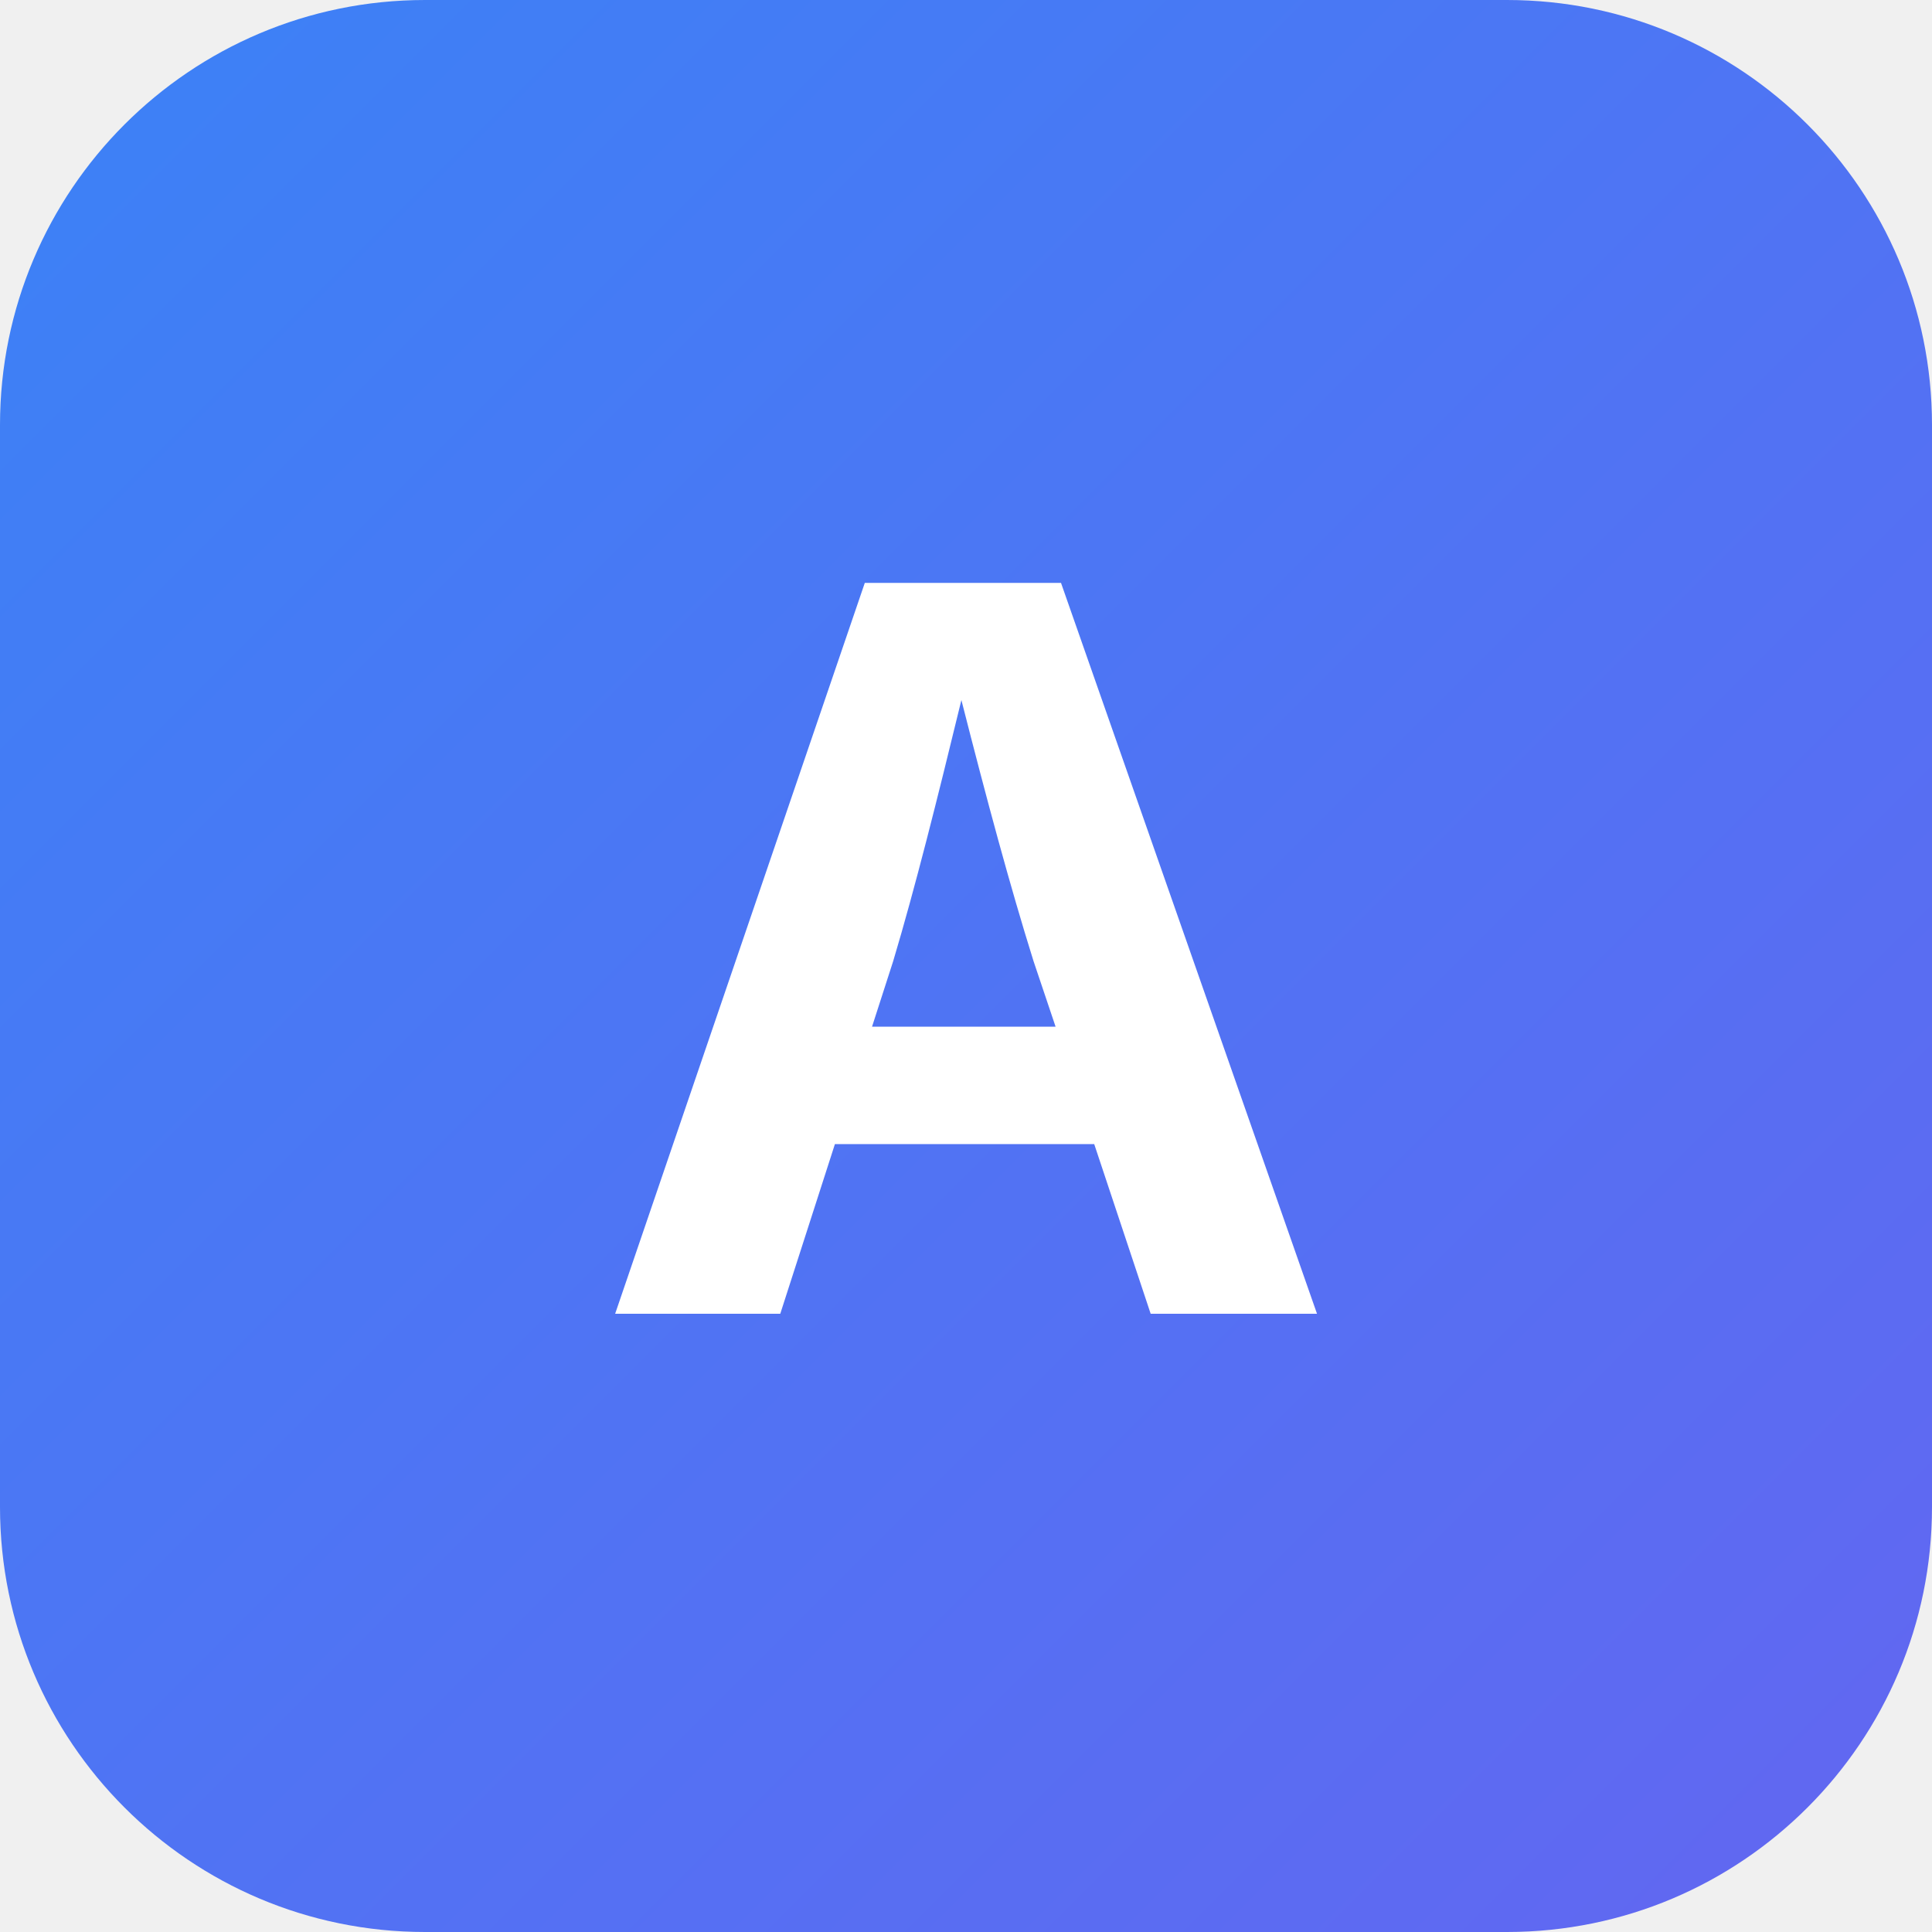
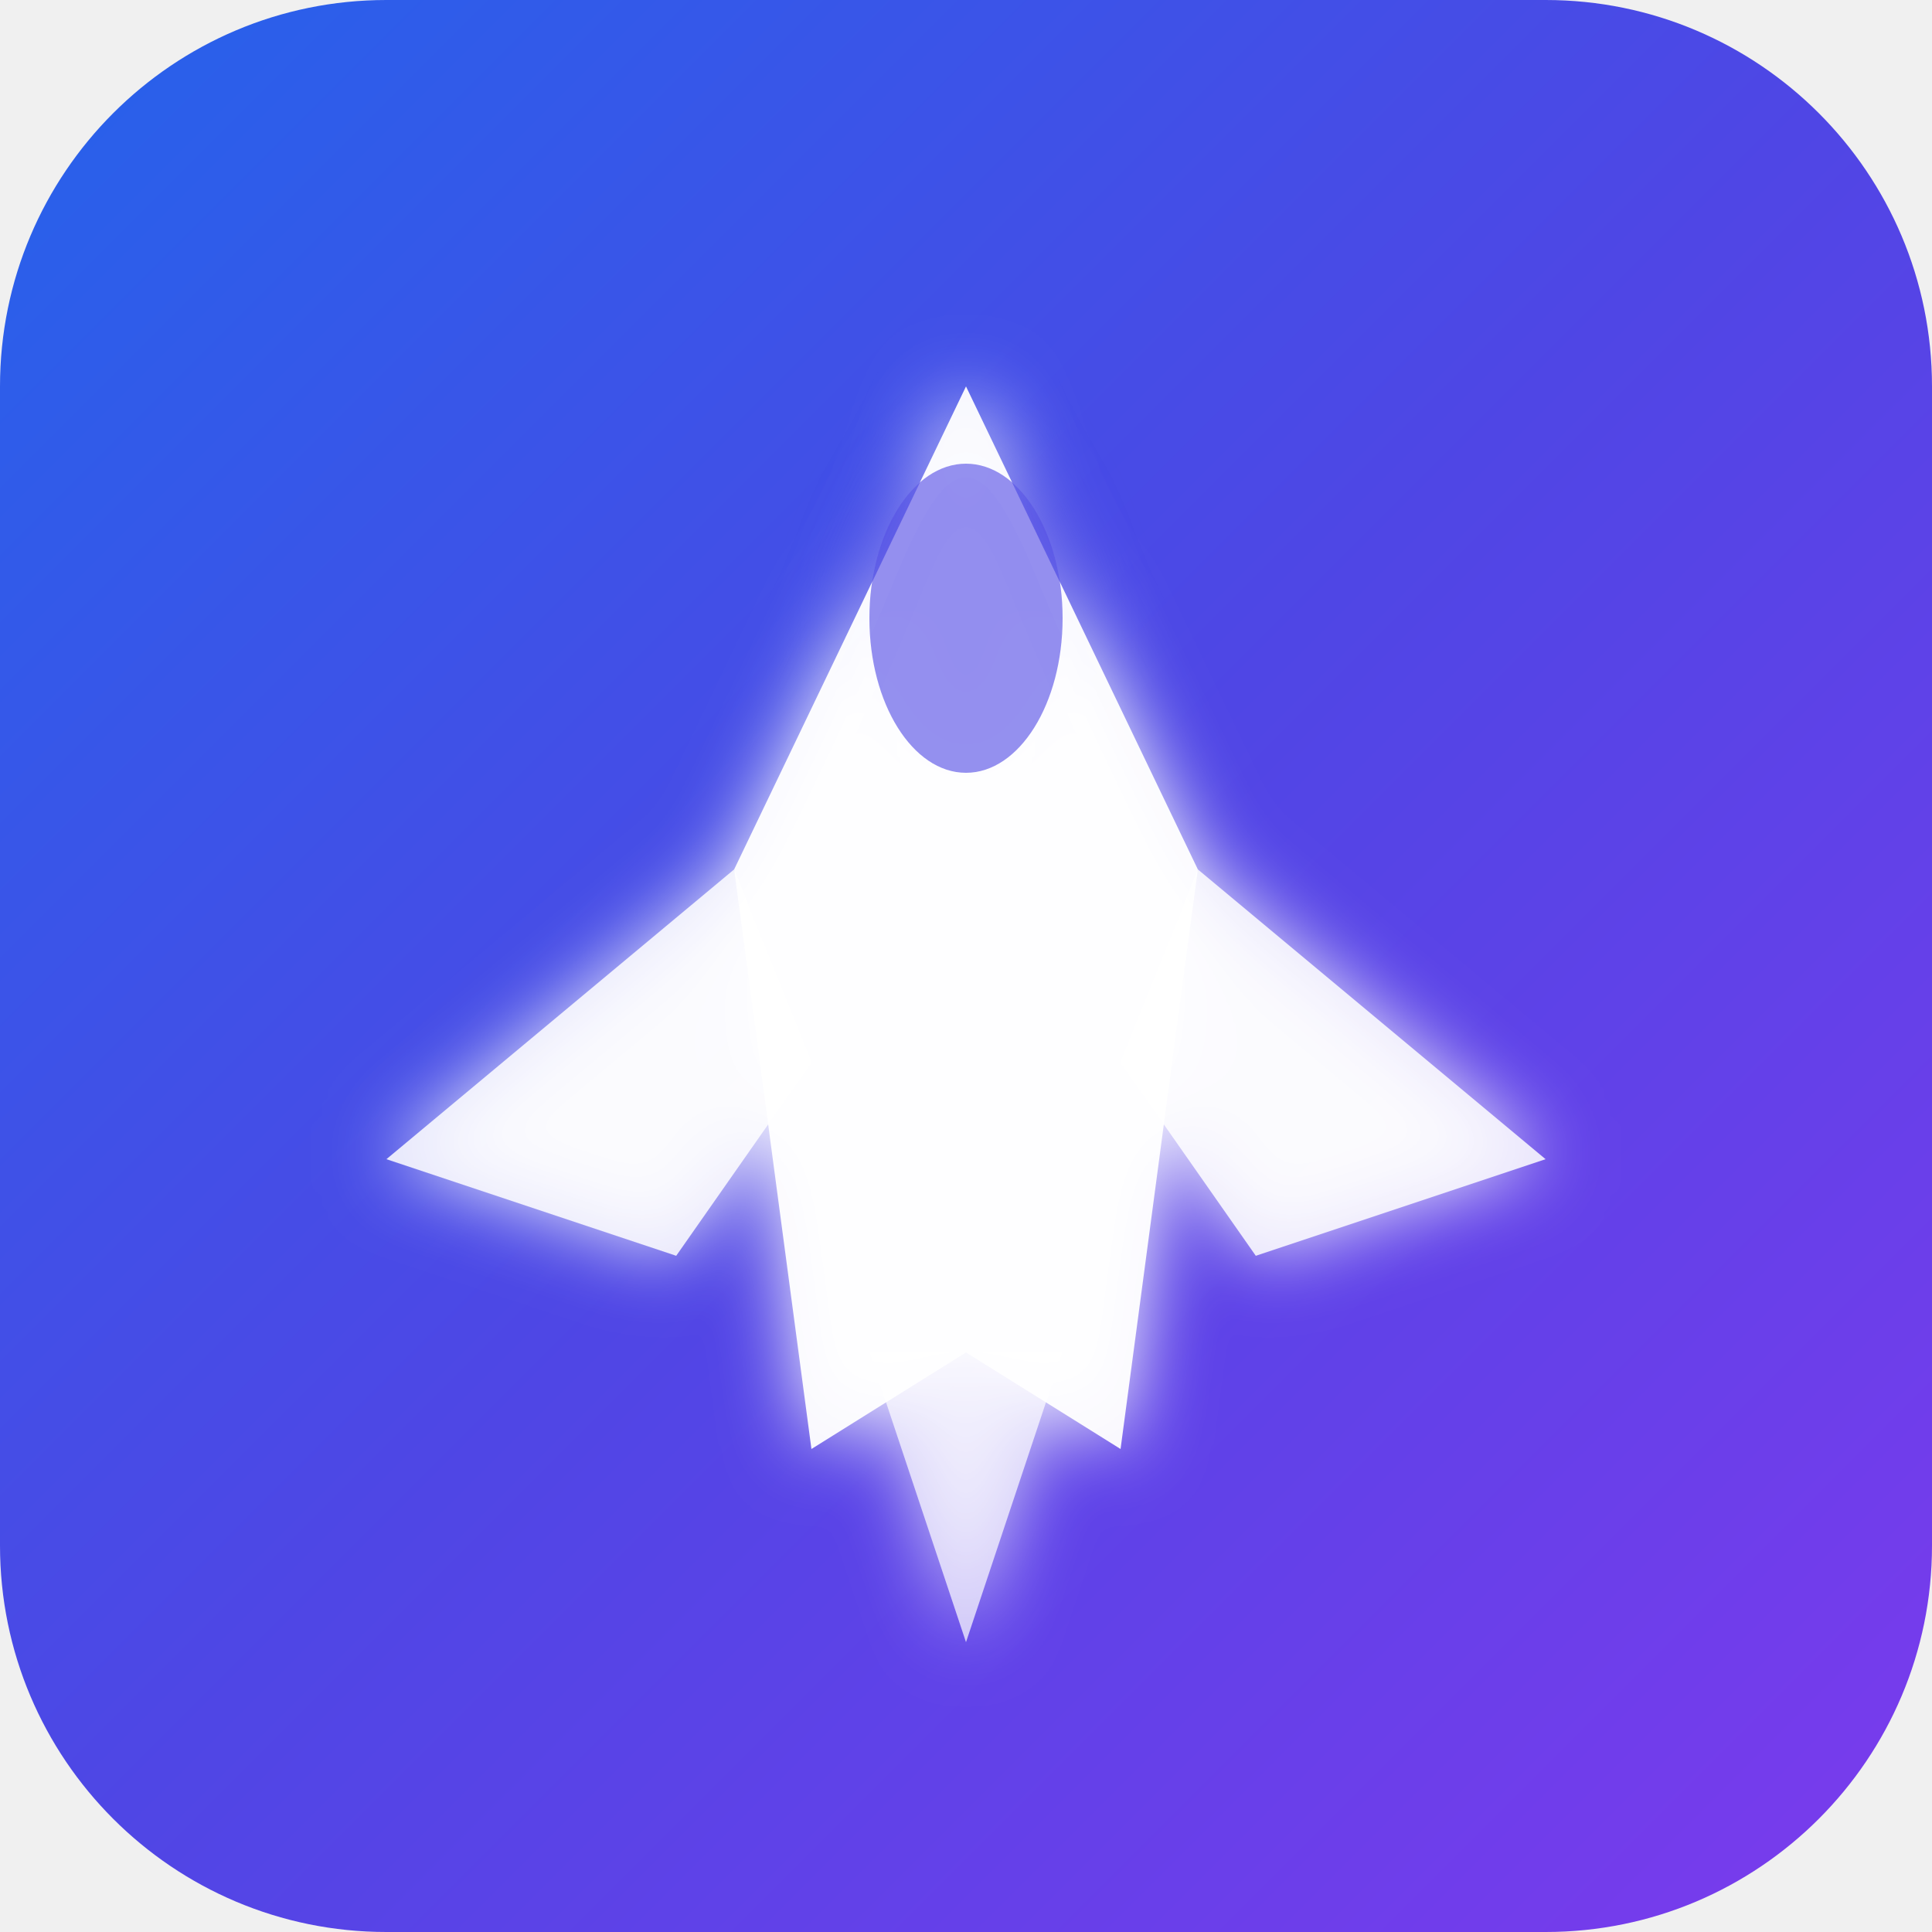
<svg xmlns="http://www.w3.org/2000/svg" viewBox="0 0 100 100">
  <defs>
    <linearGradient id="grad" x1="0%" y1="0%" x2="100%" y2="100%">
-       <stop offset="0%" style="stop-color:#3B82F6;stop-opacity:1" />
-       <stop offset="100%" style="stop-color:#6366F1;stop-opacity:1" />
+       <stop offset="0%" style="stop-color:#2563EB;stop-opacity:1" />
+       <stop offset="50%" style="stop-color:#4F46E5;stop-opacity:1" />
+       <stop offset="100%" style="stop-color:#7C3AED;stop-opacity:1" />
    </linearGradient>
+     <filter id="glow" x="-50%" y="-50%" width="200%" height="200%">
+       <feGaussianBlur stdDeviation="2" result="coloredBlur" />
+       <feMerge>
+         <feMergeNode in="coloredBlur" />
+         <feMergeNode in="SourceGraphic" />
+       </feMerge>
+     </filter>
  </defs>
-   <rect width="100" height="100" rx="22" fill="url(#grad)" />
-   <text x="50" y="68" font-family="Inter, system-ui, sans-serif" font-size="52" font-weight="700" fill="white" text-anchor="middle">A</text>
+   <rect width="100" height="100" rx="20" fill="url(#grad)" />
+   <g transform="translate(50, 50)" filter="url(#glow)">
+     <path d="M0,-30 L12,-5 L8,25 L0,20 L-8,25 L-12,-5 Z" fill="white" opacity="0.95" />
+     <path d="M-12,-5 L-30,10 L-15,15 L-8,5 Z" fill="white" opacity="0.85" />
+     <path d="M12,-5 L30,10 L15,15 L8,5 Z" fill="white" opacity="0.85" />
+     <ellipse cx="0" cy="-18" rx="5" ry="8" fill="#4F46E5" opacity="0.6" />
+     <path d="M-5,20 L0,35 L5,20" fill="white" opacity="0.7" />
+   </g>
</svg>
